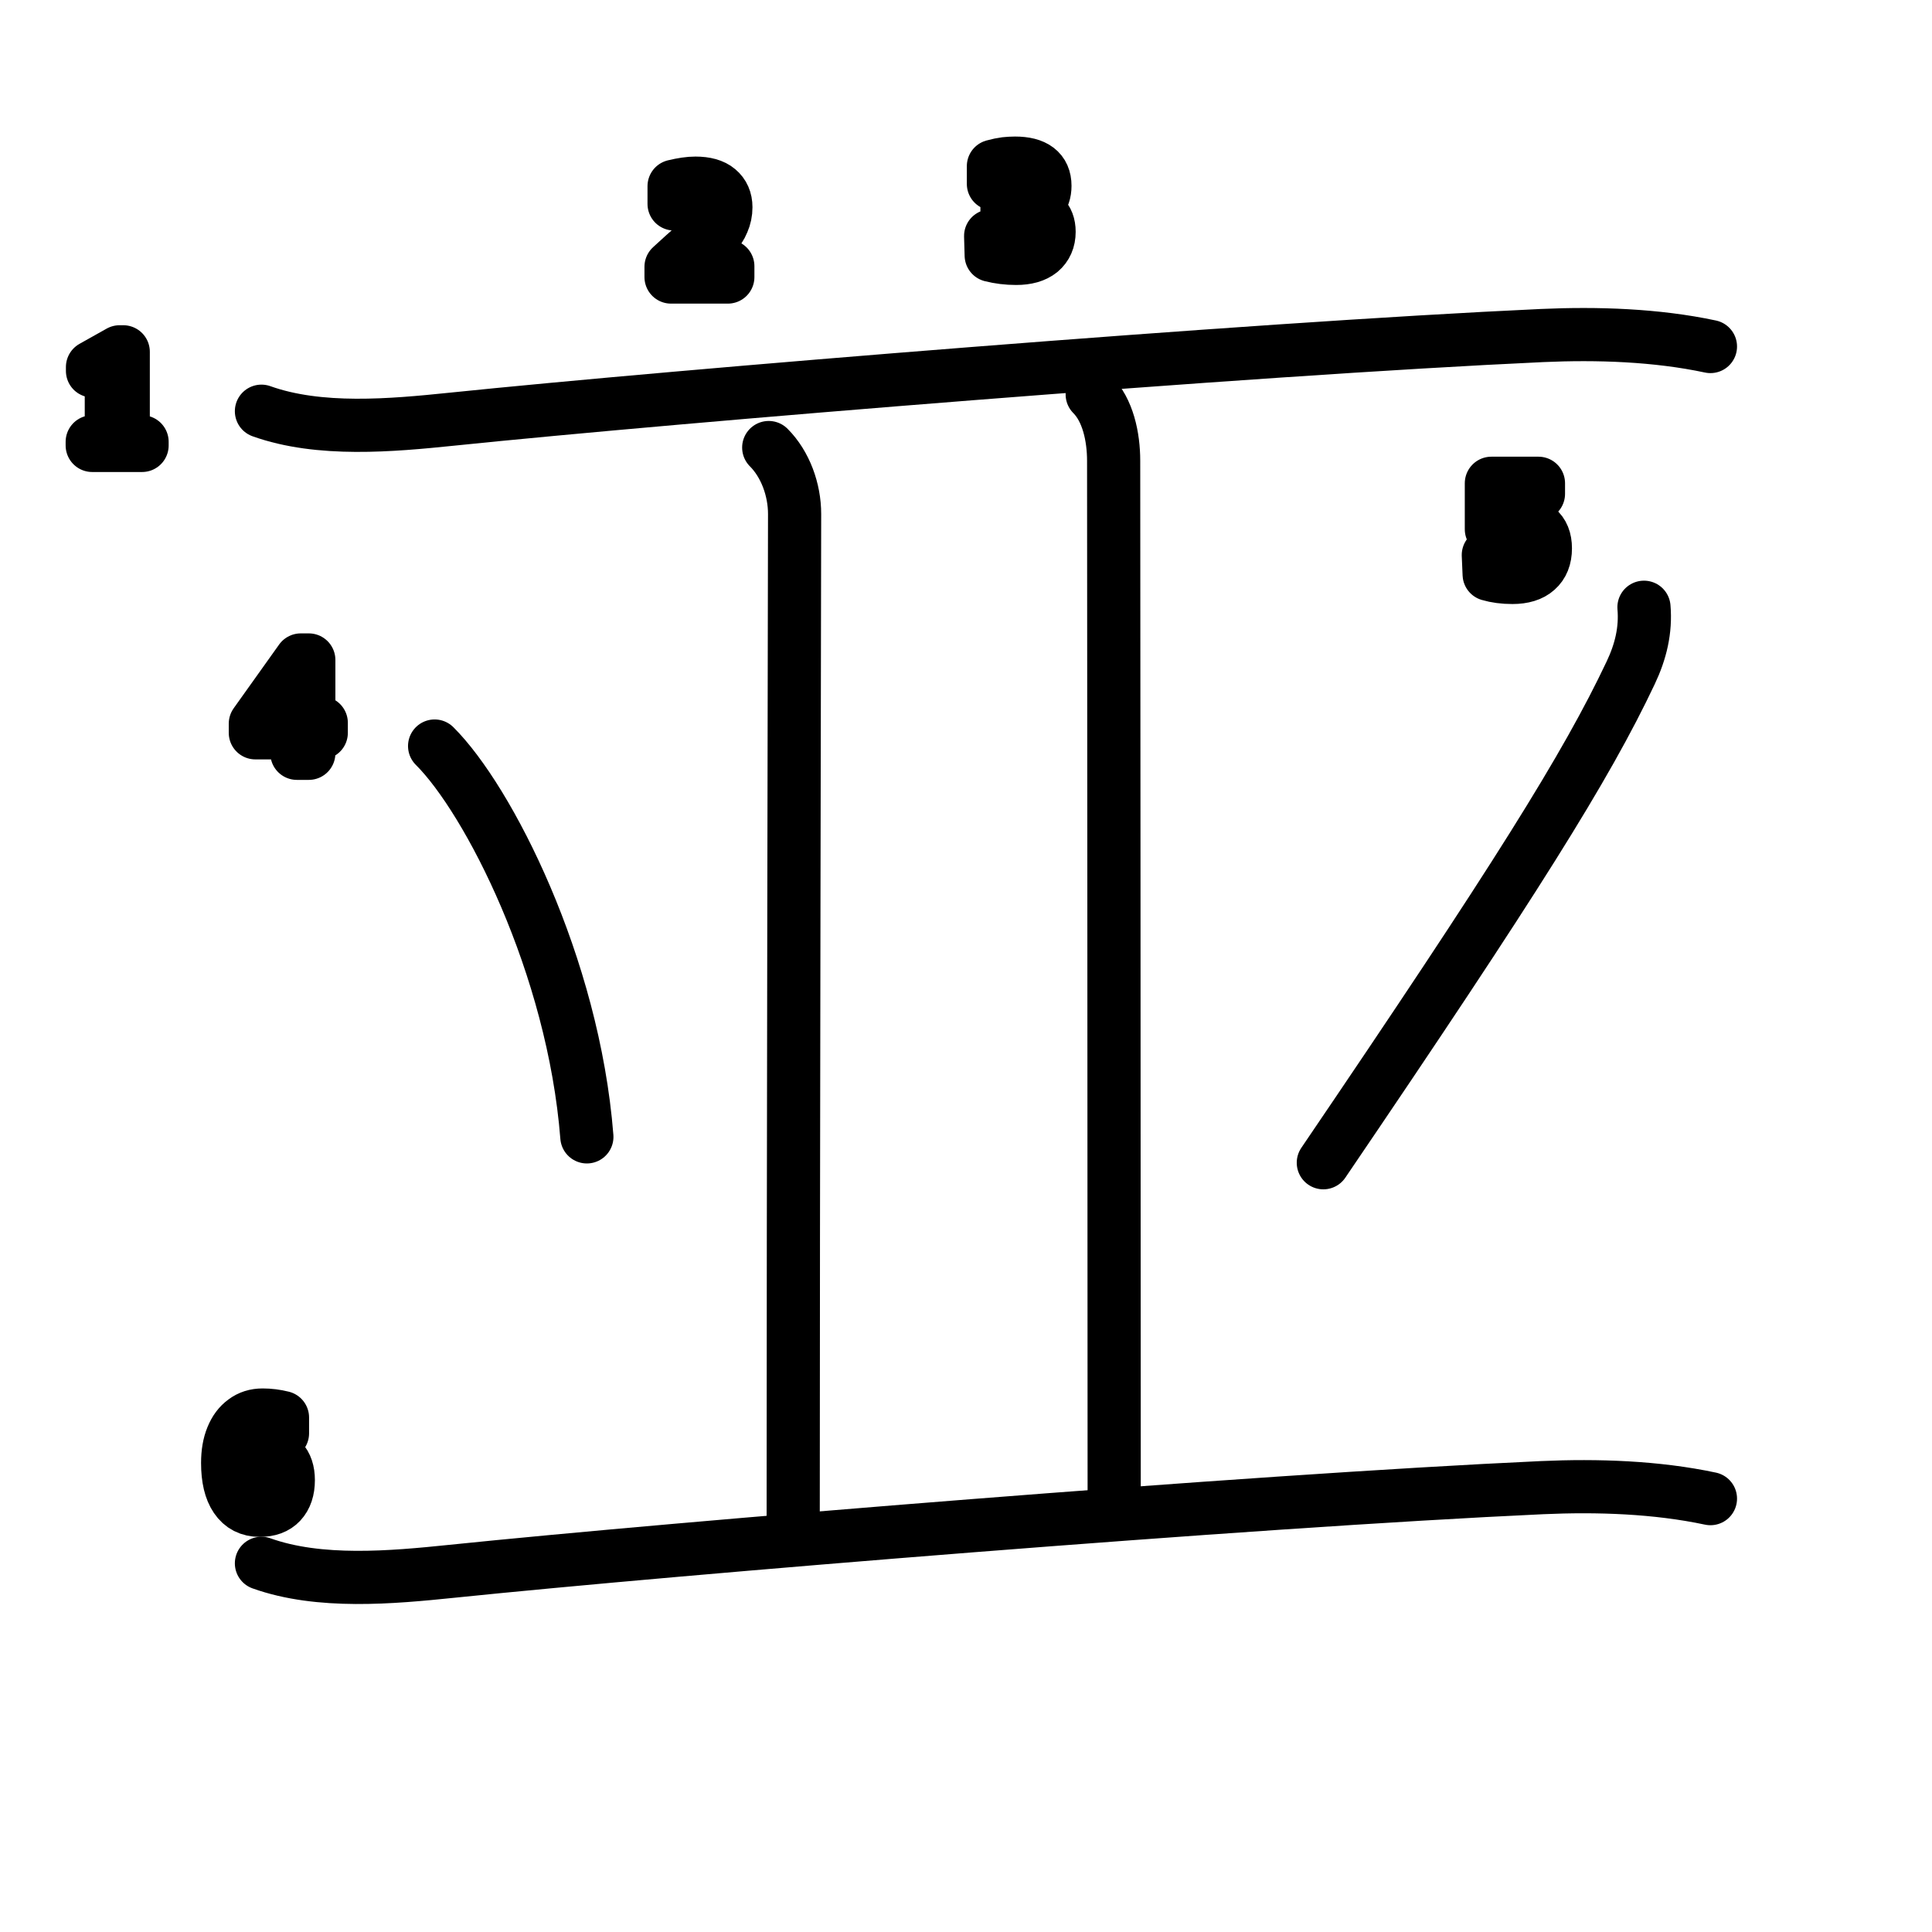
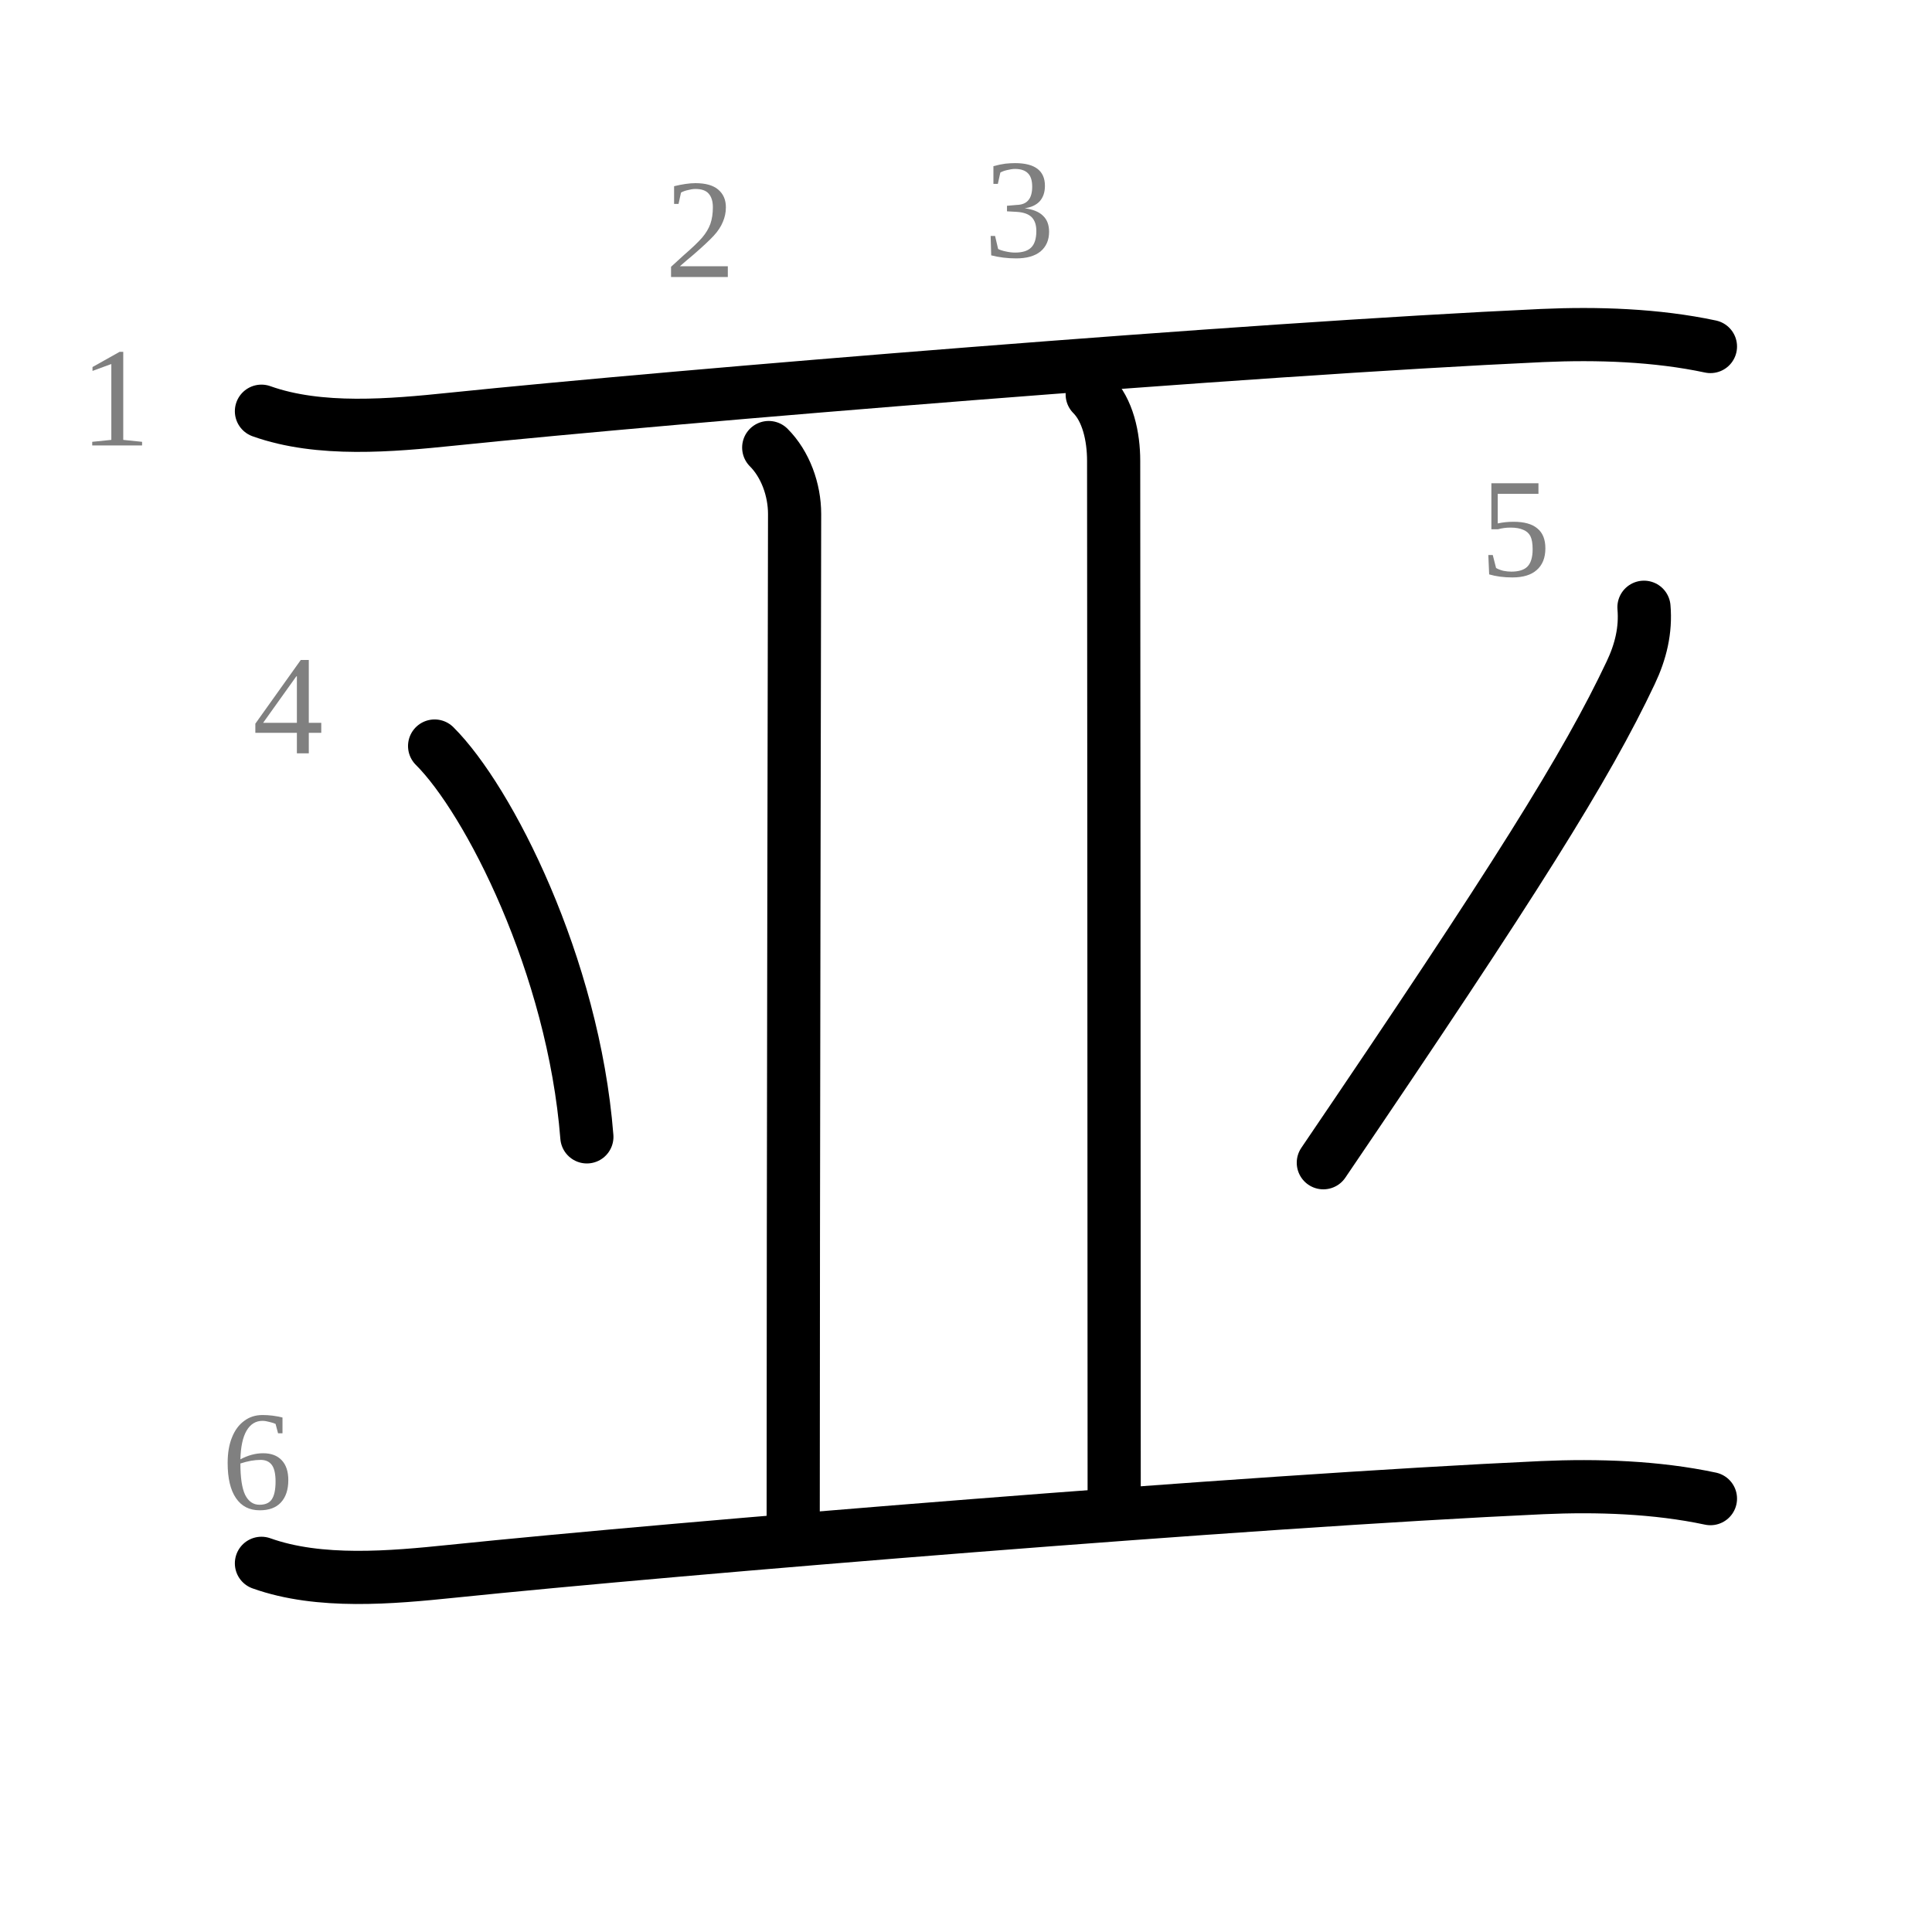
<svg xmlns="http://www.w3.org/2000/svg" xmlns:ns1="http://kanjivg.tagaini.net" width="109" height="109" viewBox="0 0 109 109">
-   <g id="hvg:StrokePaths_04e9a" style="fill:none;stroke:#000000;stroke-width:3;stroke-linecap:round;stroke-linejoin:round;">
-     <g id="hvg:04e9a" ns1:element="亚">
-       <g id="hvg:04e9a-g1" ns1:element="二" ns1:partial="true" ns1:number="1" ns1:radical="general">
-         <g id="hvg:04e9a-g2" ns1:element="一">
-           <path id="hvg:04e9a-s1" ns1:type="㇐" d="M14.75,23.2c3.27,1.17,7.35,0.8,10.74,0.45c12.81-1.32,44.94-3.96,61.51-4.72c3.12-0.14,6.45-0.03,9.5,0.62" />
+   <g style="fill:none;stroke:#000000;stroke-width:3;stroke-linecap:round;stroke-linejoin:round;" id="hvg:StrokePaths_04e9a">
+     <g ns1:element="亚" id="hvg:04e9a">
+       <g ns1:number="1" ns1:element="二" id="hvg:04e9a-g1" ns1:radical="general">
+         <g ns1:element="一" id="hvg:04e9a-g2">
+           <path d="M14.75,23.2c3.27,1.17,7.35,0.8,10.74,0.45c12.81-1.32,44.94-3.96,61.51-4.72c3.12-0.14,6.45-0.03,9.5,0.62" ns1:type="㇐" id="hvg:04e9a-s1" />
        </g>
-         <g id="hvg:04e9a-g3" ns1:element="业">
-           <path id="hvg:04e9a-s2" ns1:type="㇑a" d="M43.37,25.25c0.94,0.94,1.46,2.38,1.46,3.75c0,1.02-0.08,38.62-0.08,57.75" />
-           <path id="hvg:04e9a-s3" ns1:type="㇑a" d="M61.62,22.25c0.88,0.88,1.21,2.38,1.21,3.75c0,1.02,0.03,39.75,0.03,58.25" />
-           <path id="hvg:04e9a-s4" ns1:type="㇔" d="M24.52,42.09c3.03,3.01,7.83,12.37,8.59,22.05" />
-           <path id="hvg:04e9a-s5" ns1:type="㇒" d="M92.75,34.26c0.11,1.29-0.18,2.5-0.75,3.7c-2.5,5.29-6.51,11.69-17.34,27.64" />
-           <g id="hvg:04e9a-g4" ns1:element="二" ns1:partial="true" ns1:number="1" ns1:radical="general">
-             <g id="hvg:04e9a-g5" ns1:element="一">
-               <path id="hvg:04e9a-s6" ns1:type="㇐" d="M14.75,88.2c3.27,1.17,7.35,0.8,10.74,0.45c12.81-1.32,44.94-3.96,61.51-4.72c3.12-0.14,6.45-0.03,9.5,0.62" />
-             </g>
+       </g>
+       <g ns1:element="业" id="hvg:04e9a-g3">
+         <path d="M43.37,25.25c0.94,0.94,1.46,2.38,1.46,3.75c0,1.02-0.08,38.62-0.08,57.75" ns1:type="㇑a" id="hvg:04e9a-s2" />
+         <path d="M61.62,22.25c0.88,0.88,1.21,2.38,1.21,3.75c0,1.02,0.03,39.75,0.03,58.25" ns1:type="㇑a" id="hvg:04e9a-s3" />
+         <path d="M24.52,42.09c3.03,3.01,7.83,12.37,8.59,22.05" ns1:type="㇔" id="hvg:04e9a-s4" />
+         <path d="M92.75,34.26c0.11,1.29-0.18,2.5-0.75,3.7c-2.5,5.29-6.51,11.69-17.34,27.64" ns1:type="㇒" id="hvg:04e9a-s5" />
+         <g ns1:number="1" ns1:element="二" id="hvg:04e9a-g4" ns1:radical="general">
+           <g ns1:element="一" id="hvg:04e9a-g5">
+             <path d="M14.75,88.2c3.27,1.17,7.35,0.8,10.74,0.45c12.81-1.32,44.94-3.96,61.51-4.72c3.12-0.14,6.45-0.03,9.5,0.62" ns1:type="㇐" id="hvg:04e9a-s6" />
          </g>
        </g>
      </g>
-       <g id="hvg:StrokeNumbers_04e9a" style="font-size:8;fill:#808080">
-         <text transform="matrix(1 0 0 1 4.50 25.13)">1</text>
-         <text transform="matrix(1 0 0 1 37.50 15.63)">2</text>
-         <text transform="matrix(1 0 0 1 55.50 14.50)">3</text>
-         <text transform="matrix(1 0 0 1 14.25 42.50)">4</text>
-         <text transform="matrix(1 0 0 1 83.50 32.50)">5</text>
-         <text transform="matrix(1 0 0 1 12.50 85.13)">6</text>
-       </g>
    </g>
  </g>
+   <g style="font-size:8;fill:#808080" id="hvg:StrokeNumbers_04e9a">
+     <text transform="matrix(1 0 0 1 4.50 25.13)">1</text>
+     <text transform="matrix(1 0 0 1 37.50 15.63)">2</text>
+     <text transform="matrix(1 0 0 1 55.50 14.50)">3</text>
+     <text transform="matrix(1 0 0 1 14.25 42.50)">4</text>
+     <text transform="matrix(1 0 0 1 83.50 32.50)">5</text>
+     <text transform="matrix(1 0 0 1 12.50 85.13)">6</text>
+   </g>
</svg>
